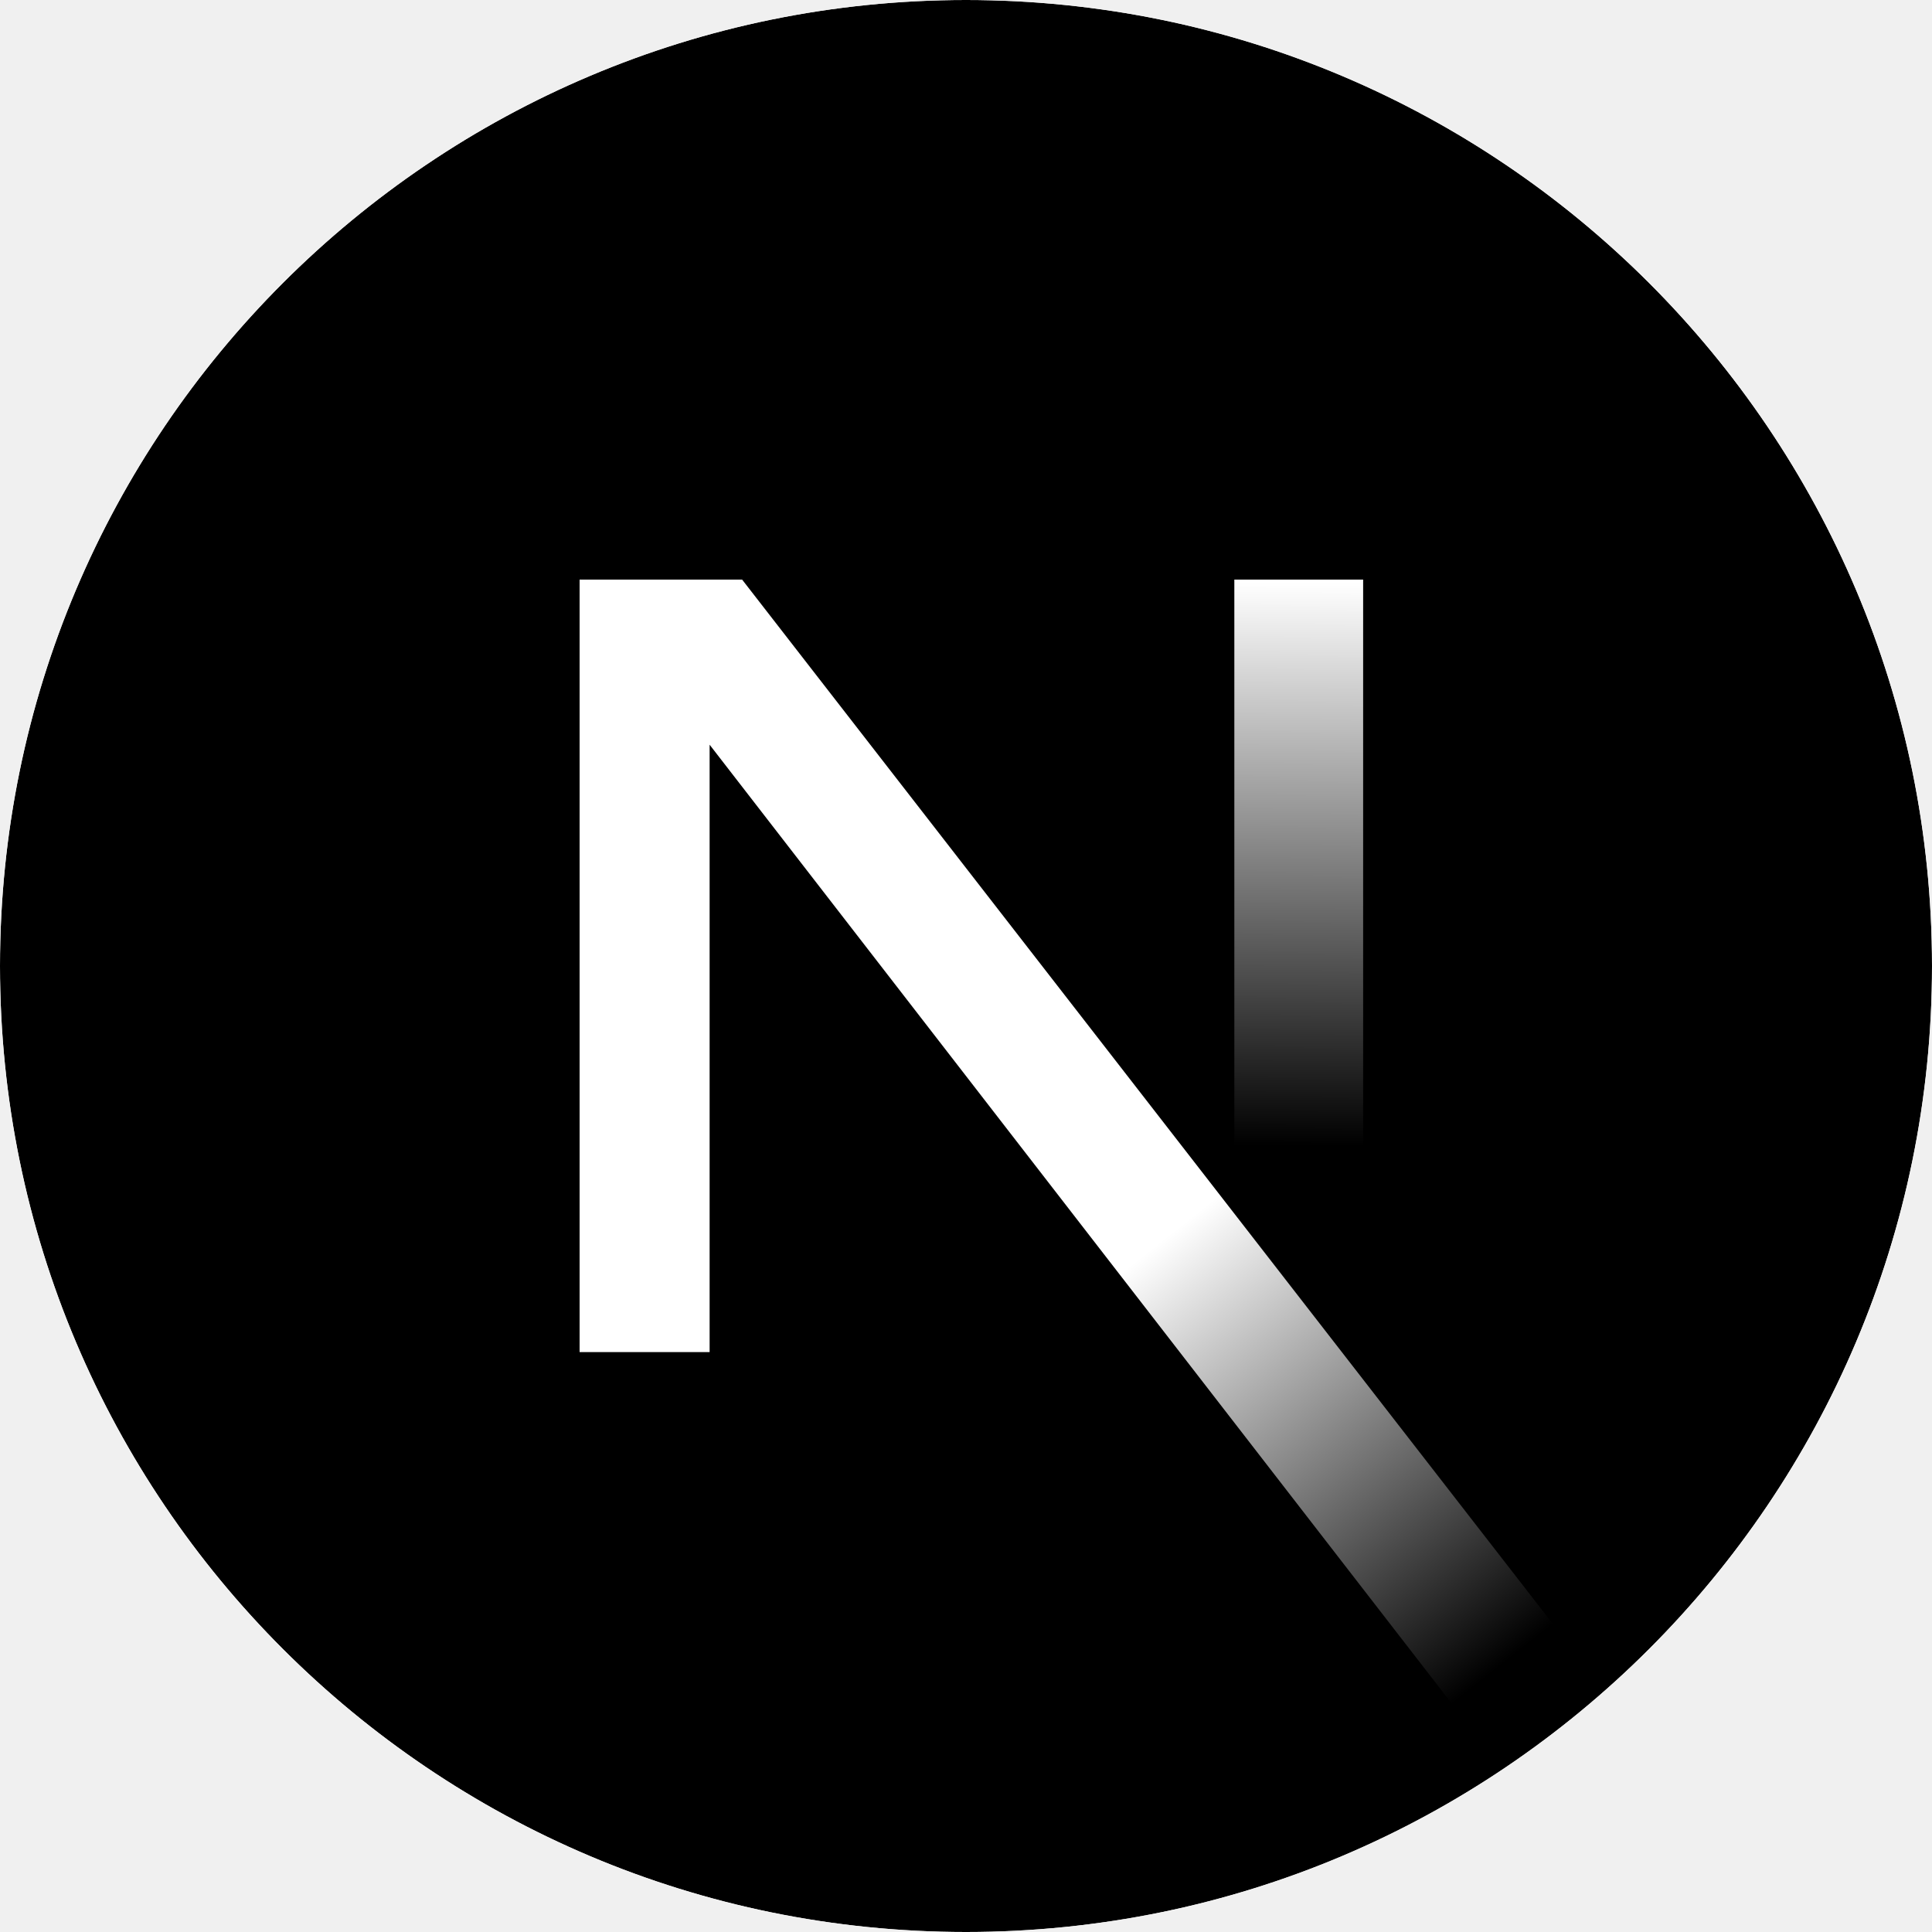
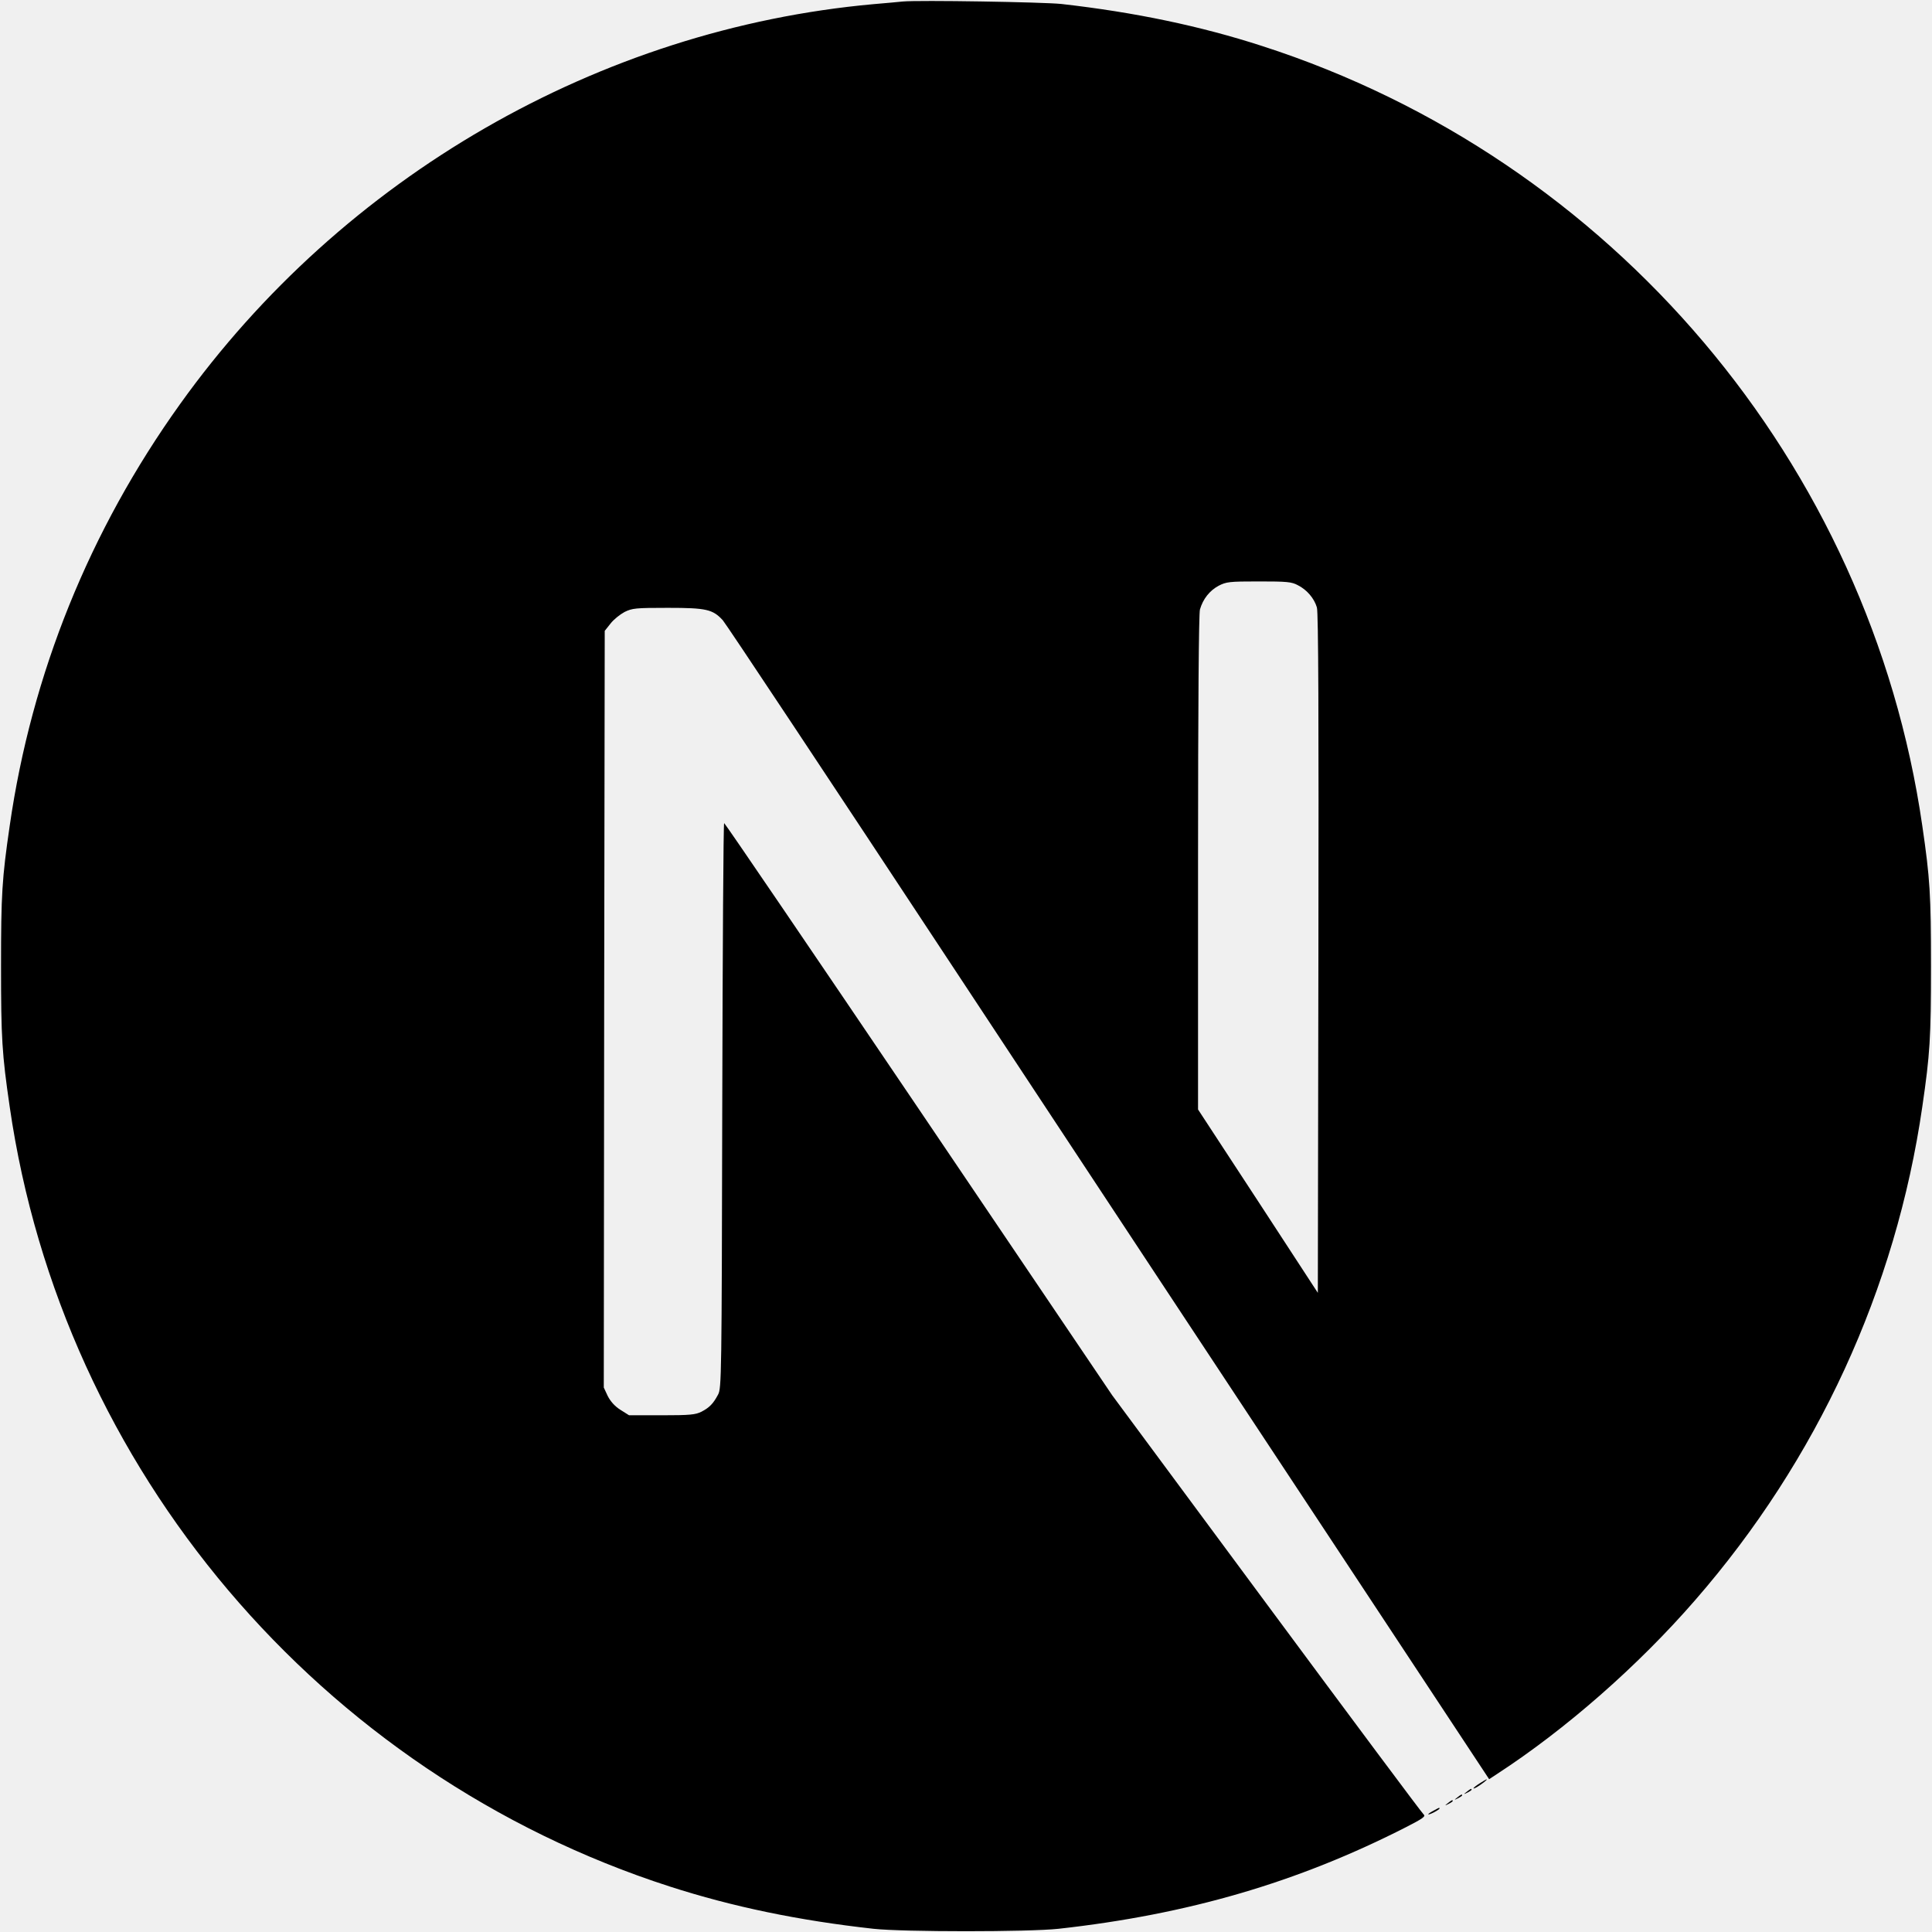
- <svg xmlns="http://www.w3.org/2000/svg" xmlns:xlink="http://www.w3.org/1999/xlink" width="256px" height="256px" viewBox="0 0 256 256" version="1.1" preserveAspectRatio="xMidYMid">
-   <defs>
-     <circle id="path-1" cx="128" cy="128" r="128" />
-     <linearGradient x1="55.633%" y1="56.385%" x2="83.228%" y2="96.08%" id="nextjsLinearGradient-3">
-       <stop stop-color="#FFFFFF" offset="0%" />
-       <stop stop-color="#FFFFFF" stop-opacity="0" offset="100%" />
-     </linearGradient>
-     <linearGradient x1="50%" y1="0%" x2="49.953%" y2="73.438%" id="nextjsLinearGradient-4">
-       <stop stop-color="#FFFFFF" offset="0%" />
-       <stop stop-color="#FFFFFF" stop-opacity="0" offset="100%" />
-     </linearGradient>
-   </defs>
-   <g>
-     <mask id="mask-2" fill="white">
-       <use xlink:href="#path-1" />
-     </mask>
-     <g mask="url(#mask-2)">
-       <circle fill="#000000" cx="128" cy="128" r="128" />
-       <path d="M212.634,224.028 L98.335,76.8 L76.8,76.8 L76.8,179.157 L94.028,179.157 L94.028,98.679 L199.11,234.446 C203.851,231.273 208.368,227.79 212.634,224.028 Z" fill="url(#nextjsLinearGradient-3)" />
-       <rect fill="url(#nextjsLinearGradient-4)" x="163.556" y="76.8" width="17.067" height="102.4" />
-     </g>
-   </g>
+ <svg xmlns="http://www.w3.org/2000/svg" height="1024pt" viewBox=".5 -.2 1023 1024.1" width="1024pt">
+   <path d="m478.5.6c-2.2.2-9.2.9-15.5 1.4-145.3 13.1-281.4 91.5-367.6 212-48 67-78.7 143-90.3 223.5-4.1 28.1-4.6 36.4-4.6 74.5s.5 46.4 4.6 74.5c27.8 192.1 164.5 353.5 349.9 413.3 33.2 10.7 68.2 18 108 22.4 15.5 1.7 82.5 1.7 98 0 68.7-7.6 126.9-24.6 184.3-53.9 8.8-4.5 10.5-5.7 9.3-6.7-.8-.6-38.3-50.9-83.3-111.7l-81.8-110.5-102.5-151.7c-56.4-83.4-102.8-151.6-103.2-151.6-.4-.1-.8 67.3-1 149.6-.3 144.1-.4 149.9-2.2 153.3-2.6 4.9-4.6 6.9-8.8 9.1-3.2 1.6-6 1.9-21.1 1.9h-17.3l-4.6-2.9c-3-1.9-5.2-4.4-6.7-7.3l-2.1-4.5.2-200.5.3-200.6 3.1-3.9c1.6-2.1 5-4.8 7.4-6.1 4.1-2 5.7-2.2 23-2.2 20.4 0 23.8.8 29.1 6.6 1.5 1.6 57 85.2 123.4 185.9s157.2 238.2 201.8 305.7l81 122.7 4.1-2.7c36.3-23.6 74.7-57.2 105.1-92.2 64.7-74.3 106.4-164.9 120.4-261.5 4.1-28.1 4.6-36.4 4.6-74.5s-.5-46.4-4.6-74.5c-27.8-192.1-164.5-353.5-349.9-413.3-32.7-10.6-67.5-17.9-106.5-22.3-9.6-1-75.7-2.1-84-1.3zm209.4 309.4c4.8 2.4 8.7 7 10.1 11.8.8 2.6 1 58.2.8 183.5l-.3 179.8-31.7-48.6-31.8-48.6v-130.7c0-84.5.4-132 1-134.3 1.6-5.6 5.1-10 9.9-12.6 4.1-2.1 5.6-2.3 21.3-2.3 14.8 0 17.4.2 20.7 2z" />
+   <path d="m784.3 945.1c-3.5 2.2-4.6 3.7-1.5 2 2.2-1.3 5.8-4 5.2-4.1-.3 0-2 1-3.7 2.1zm-6.9 4.5c-1.8 1.4-1.8 1.5.4.4 1.2-.6 2.2-1.3 2.2-1.5 0-.8-.5-.6-2.6 1.1zm-5 3c-1.8 1.4-1.8 1.5.4.4 1.2-.6 2.2-1.3 2.2-1.5 0-.8-.5-.6-2.6 1.1zm-5 3c-1.8 1.4-1.8 1.5.4.4 1.2-.6 2.2-1.3 2.2-1.5 0-.8-.5-.6-2.6 1.1zm-7.6 4c-3.8 2-3.6 2.8.2.9 1.7-.9 3-1.8 3-2 0-.7-.1-.6-3.2 1.1z" />
</svg>
